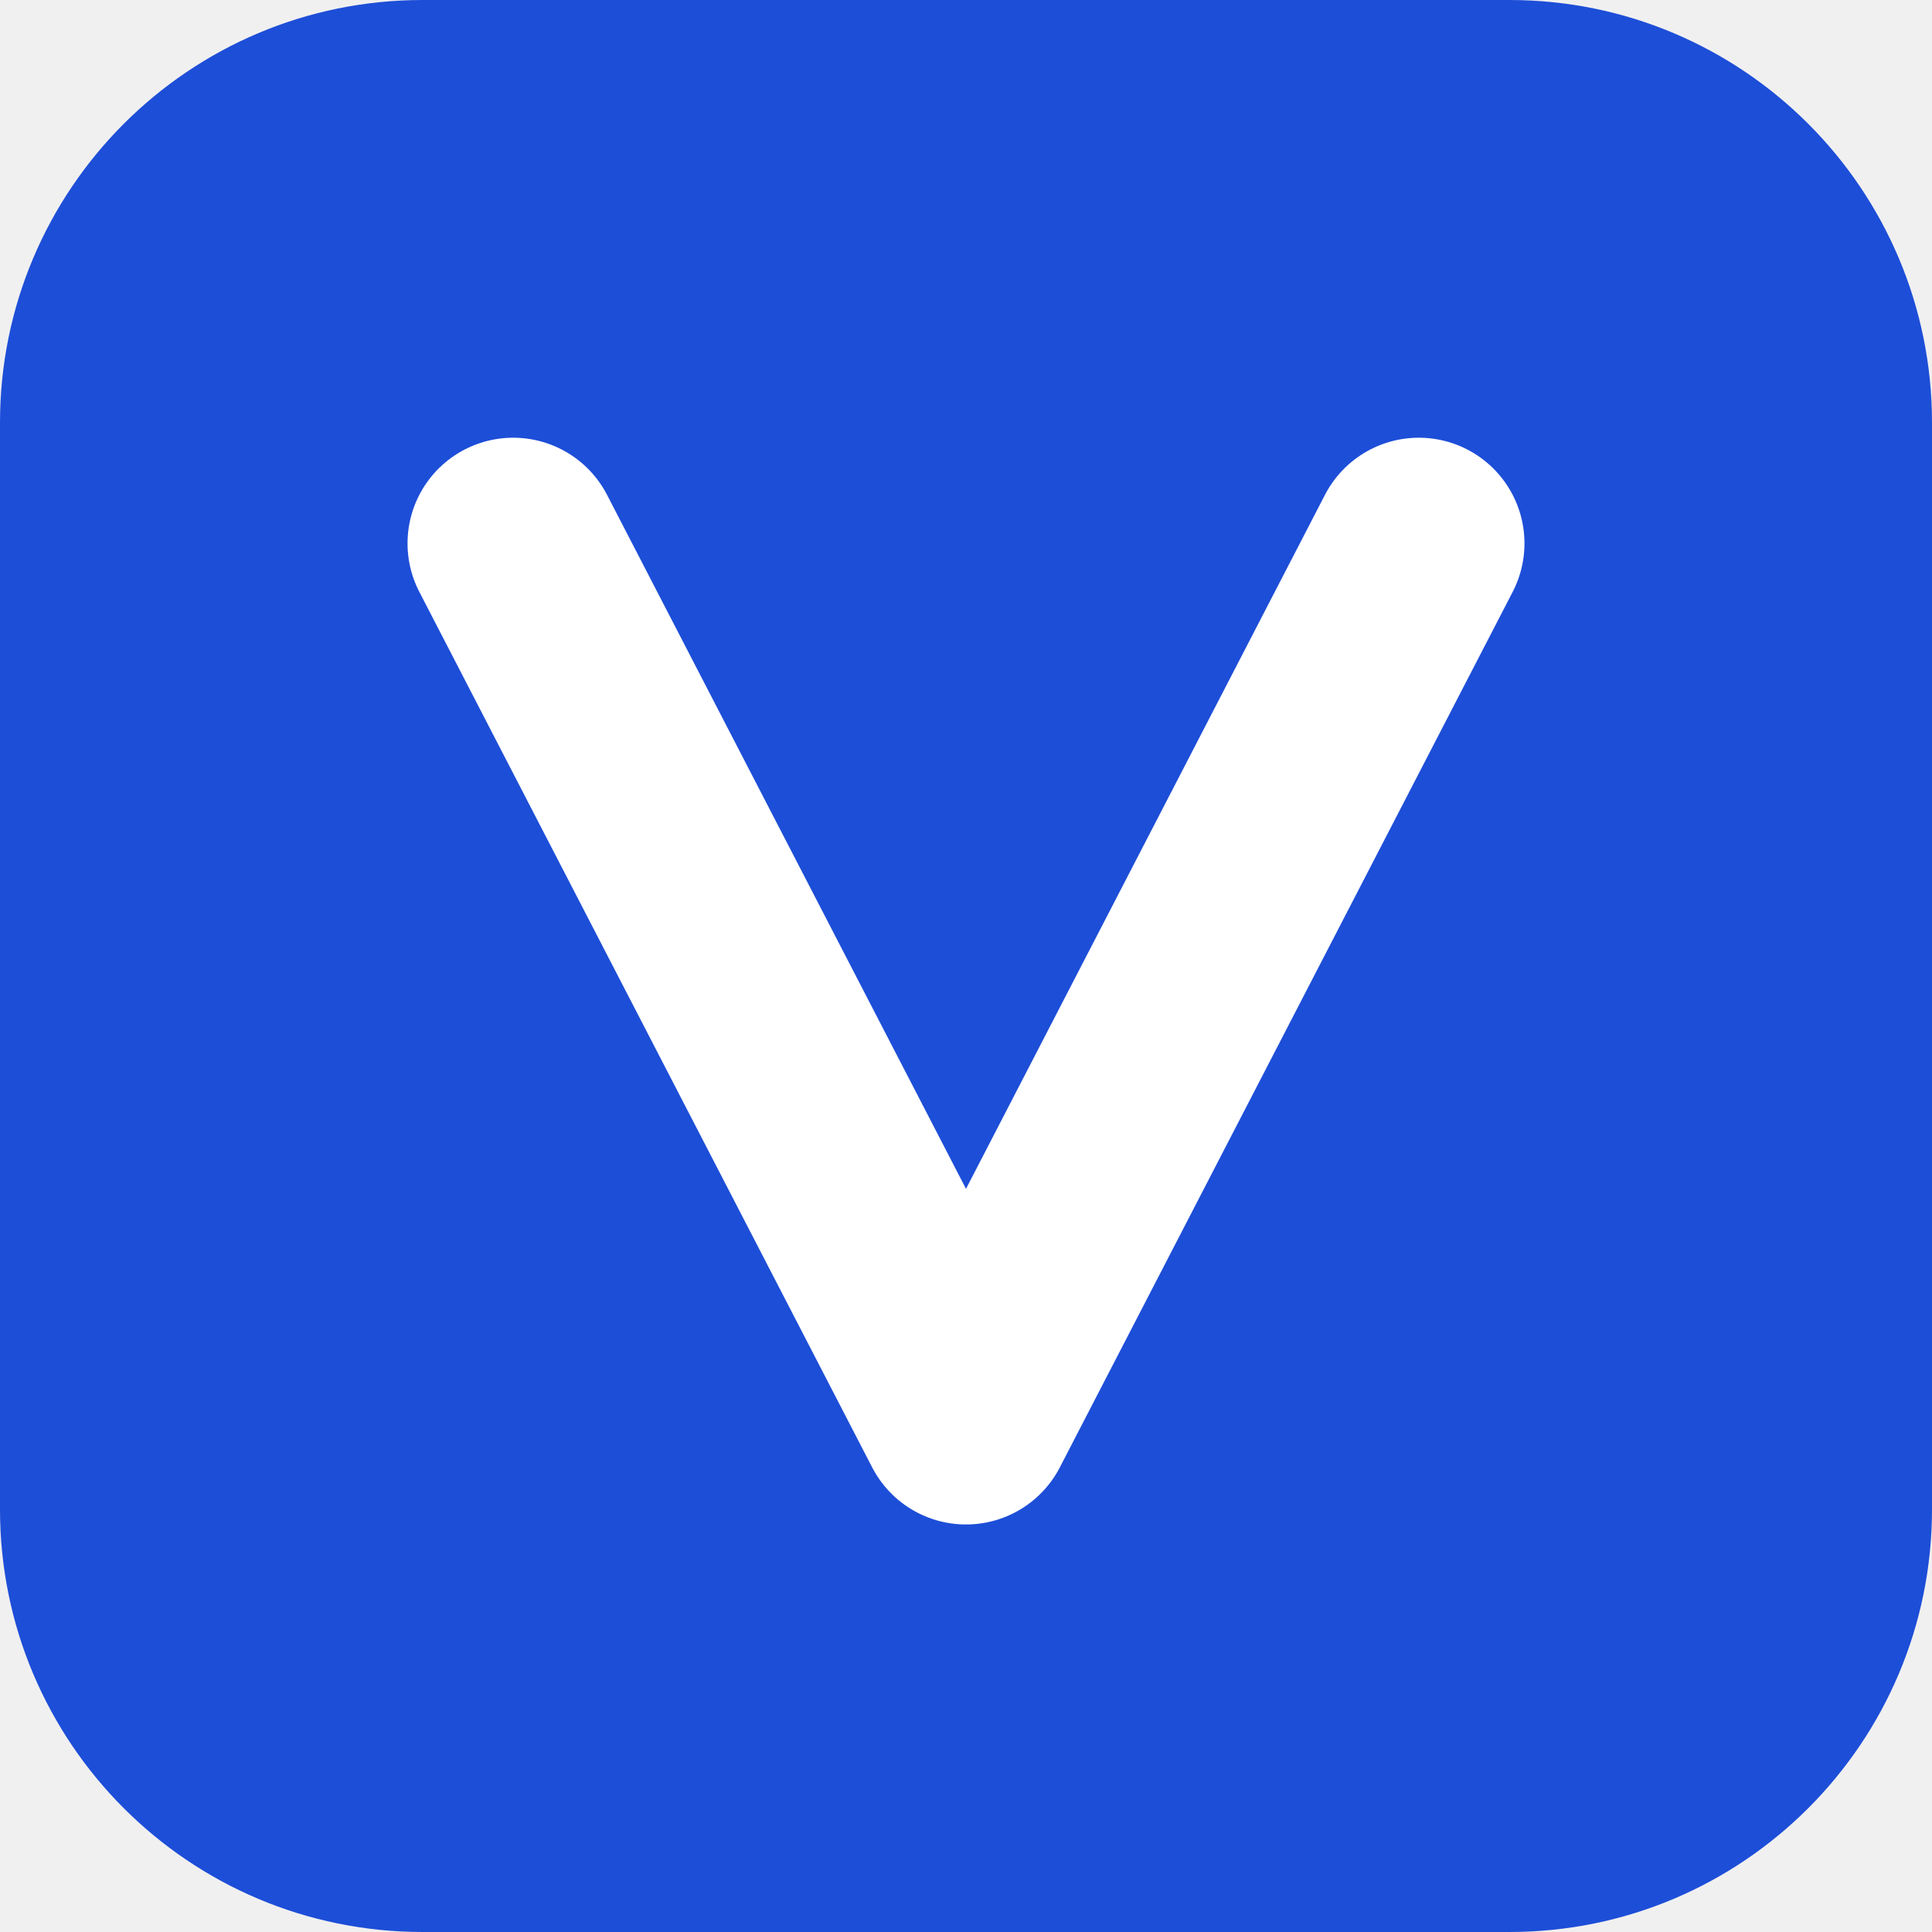
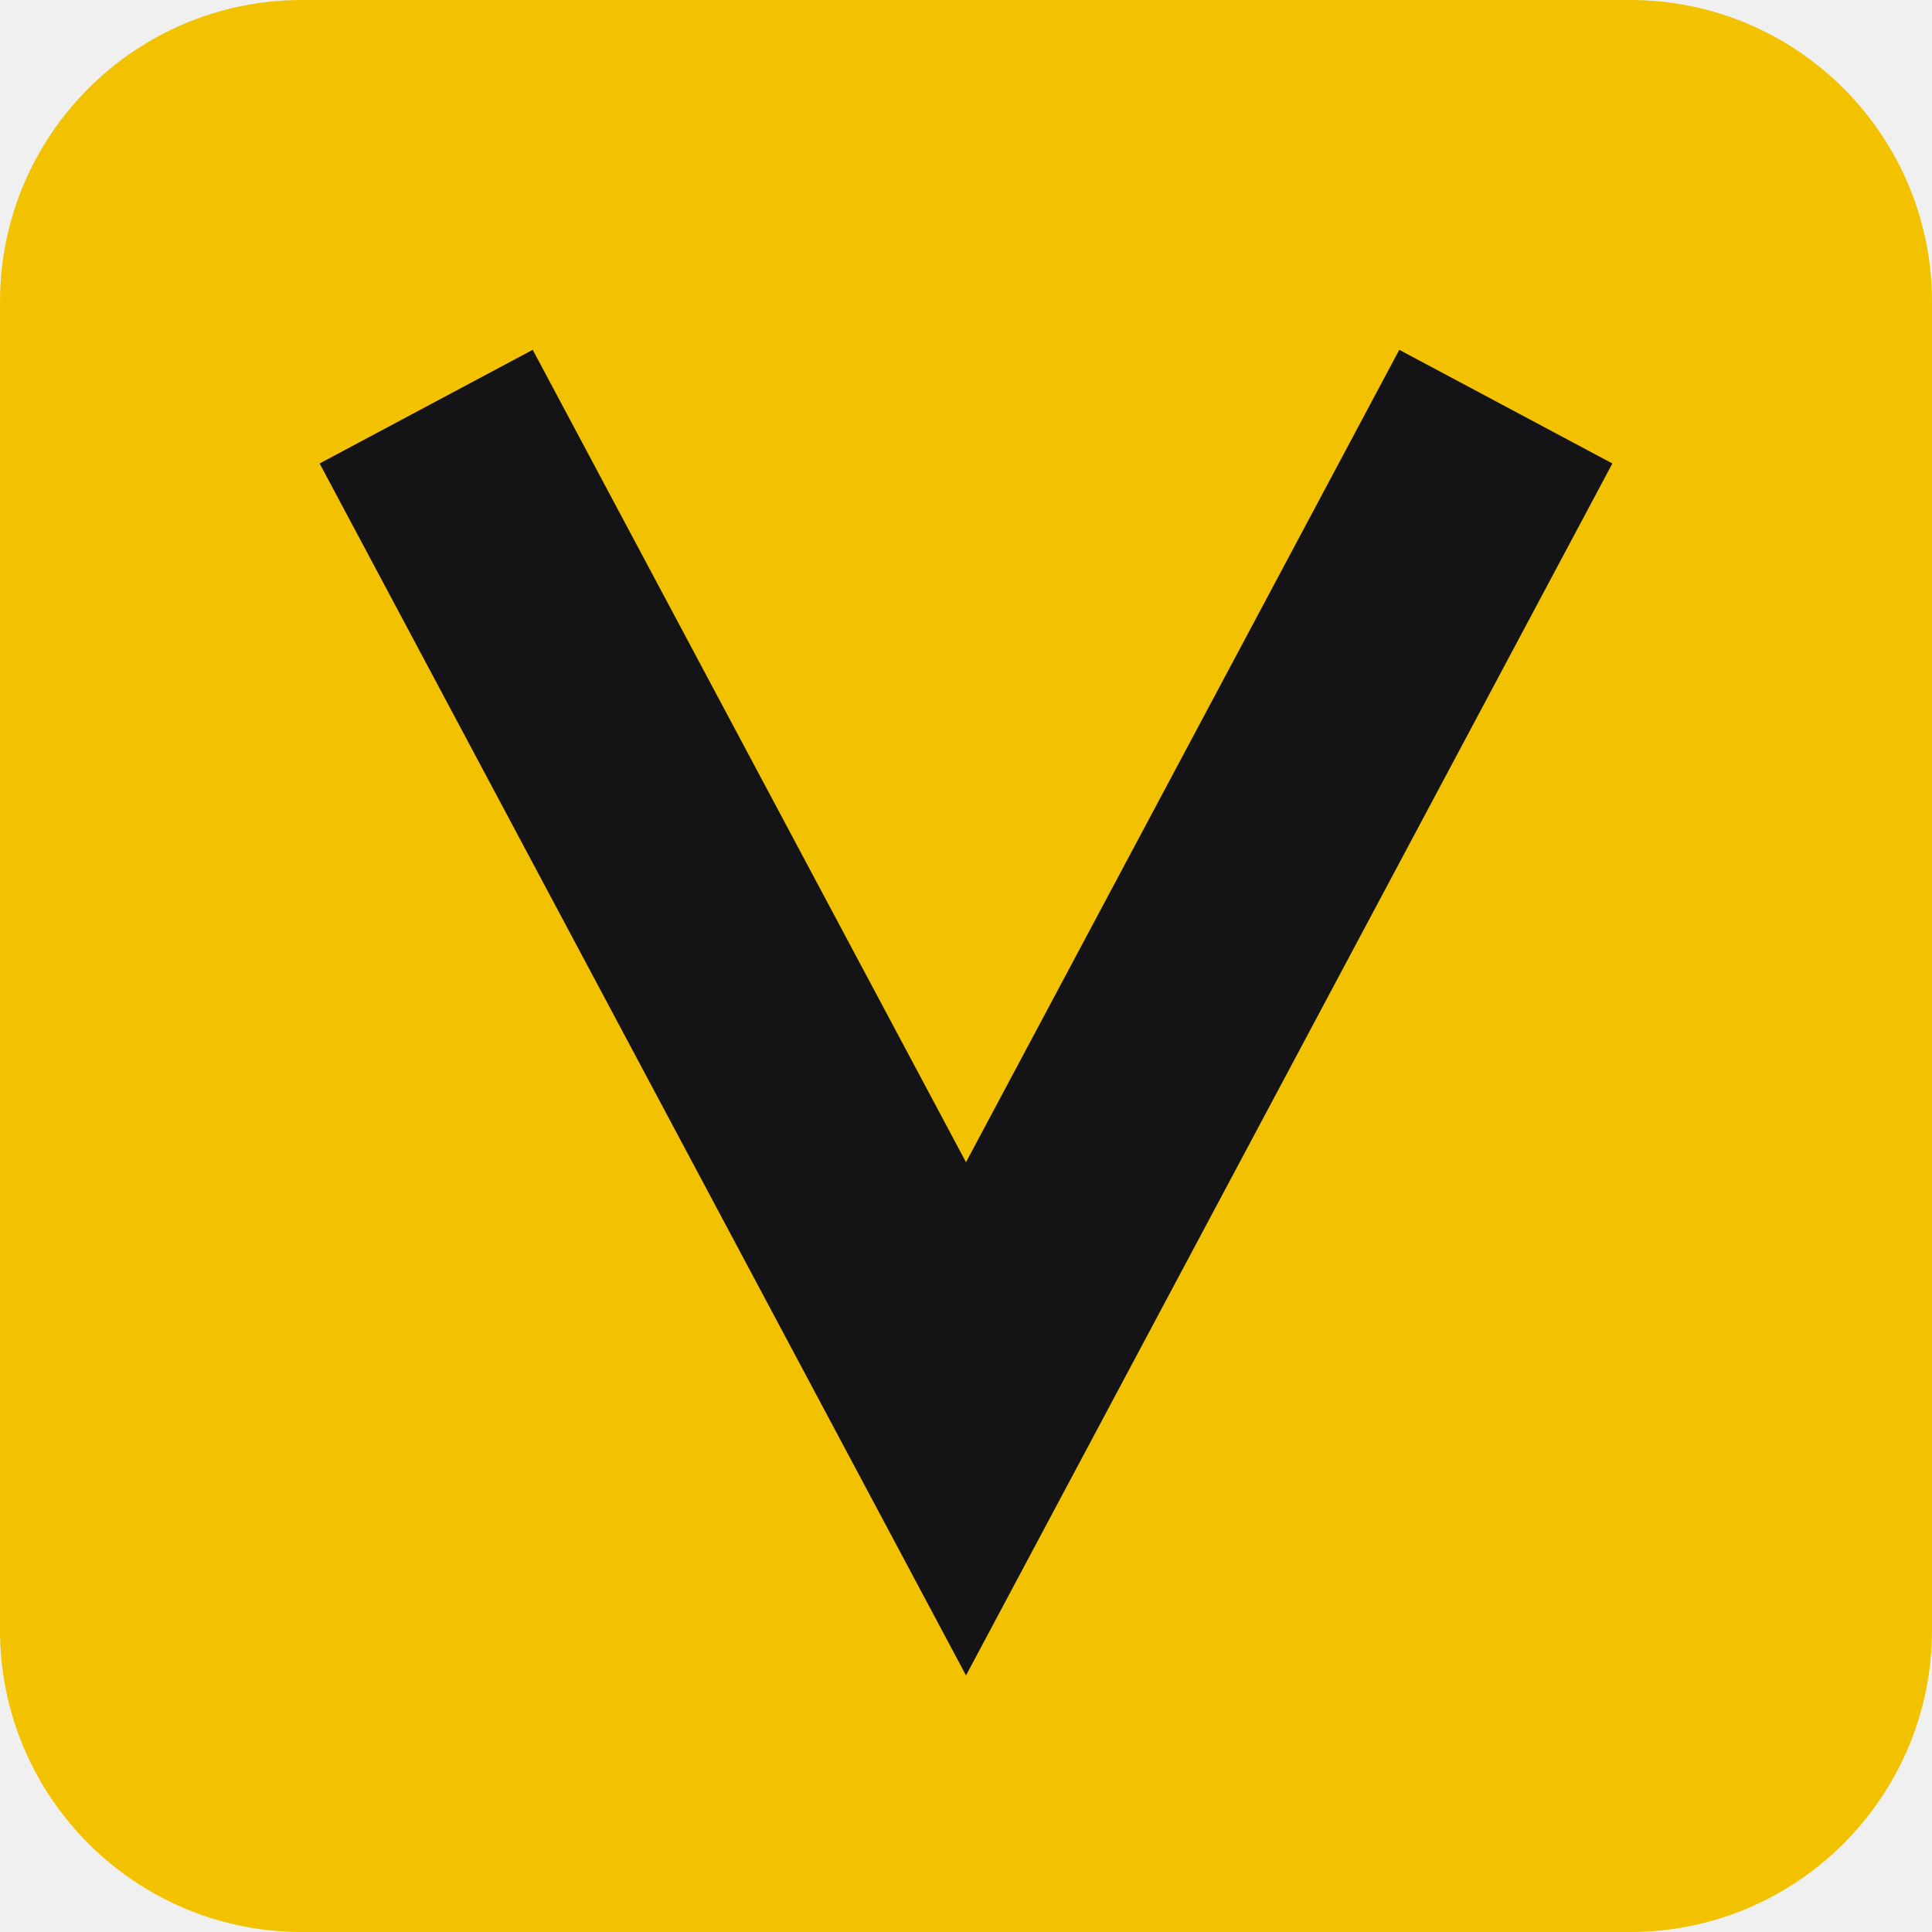
<svg xmlns="http://www.w3.org/2000/svg" viewBox="0 0 64 64">
-   <rect width="64" height="64" rx="14" fill="#1d4ed8" />
-   <path d="M17 18 32 47 47 18" fill="none" stroke="#fff" stroke-width="7" stroke-linecap="round" stroke-linejoin="round" />
+   <rect width="64" height="64" rx="10" fill="#f2c200" />
+   <path d="M16 17 32 47 48 17" fill="none" stroke="#141417" stroke-width="8" stroke-linejoin="miter" stroke-linecap="square" />
</svg>
